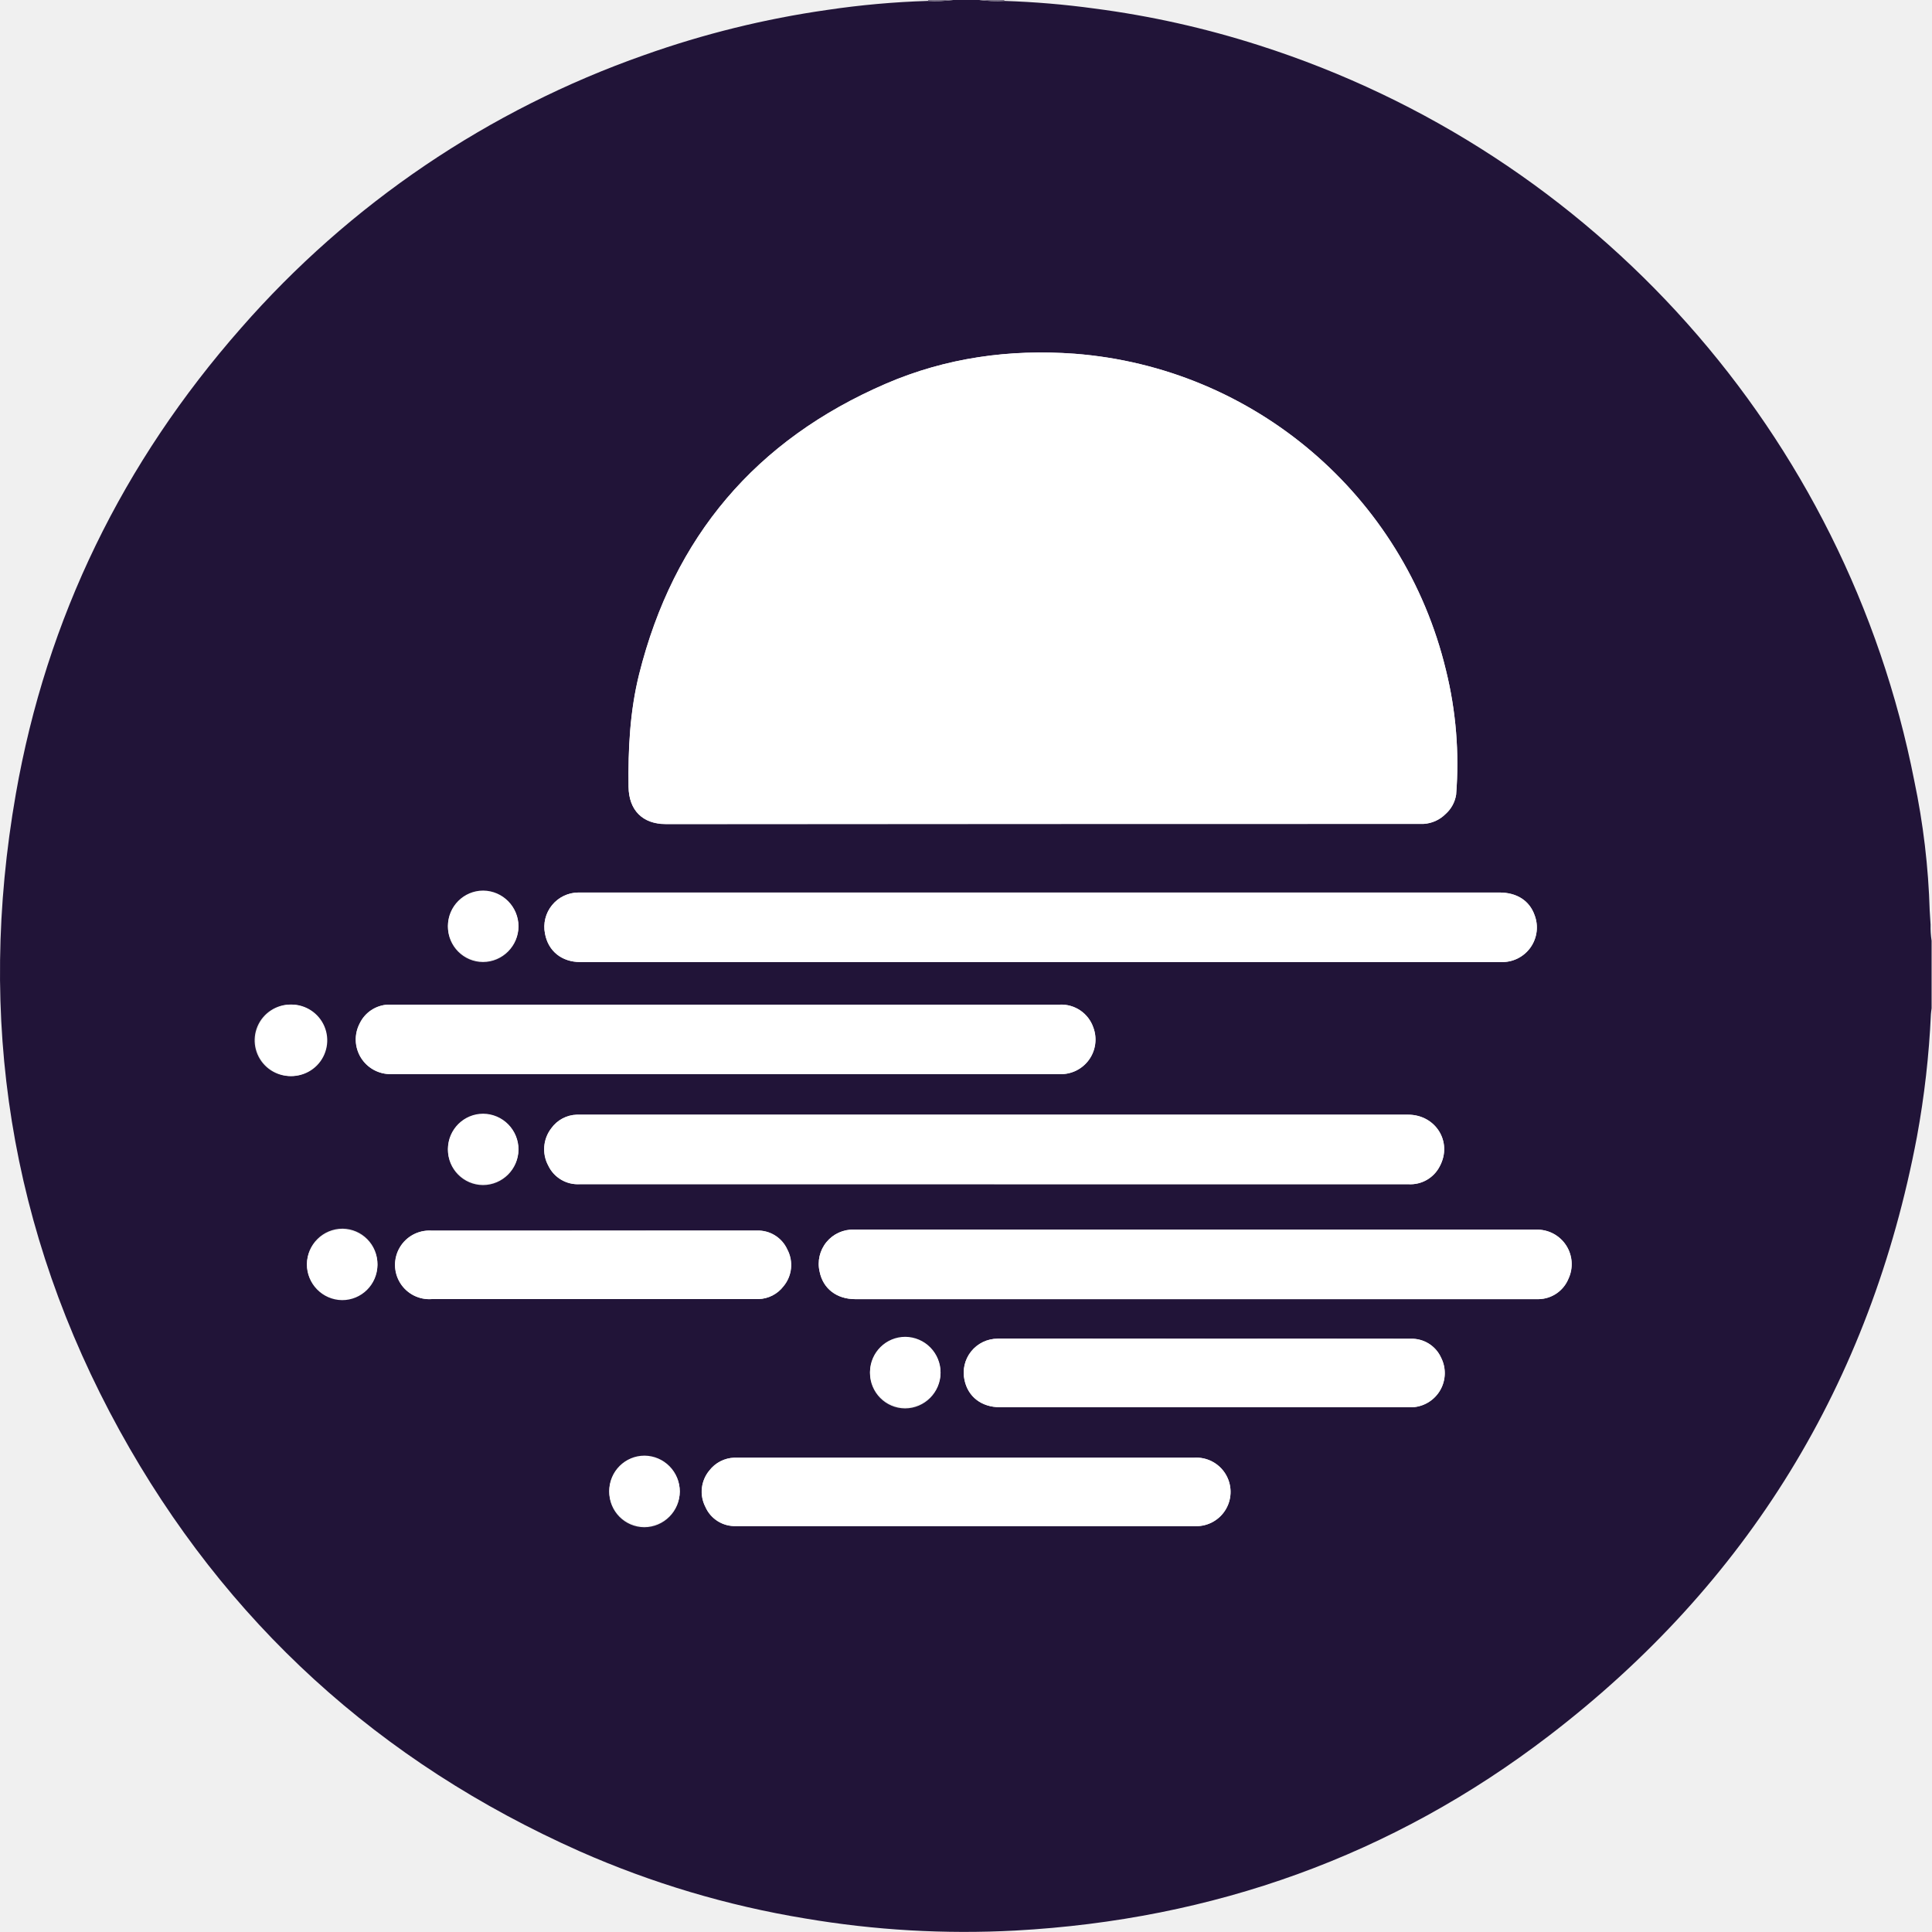
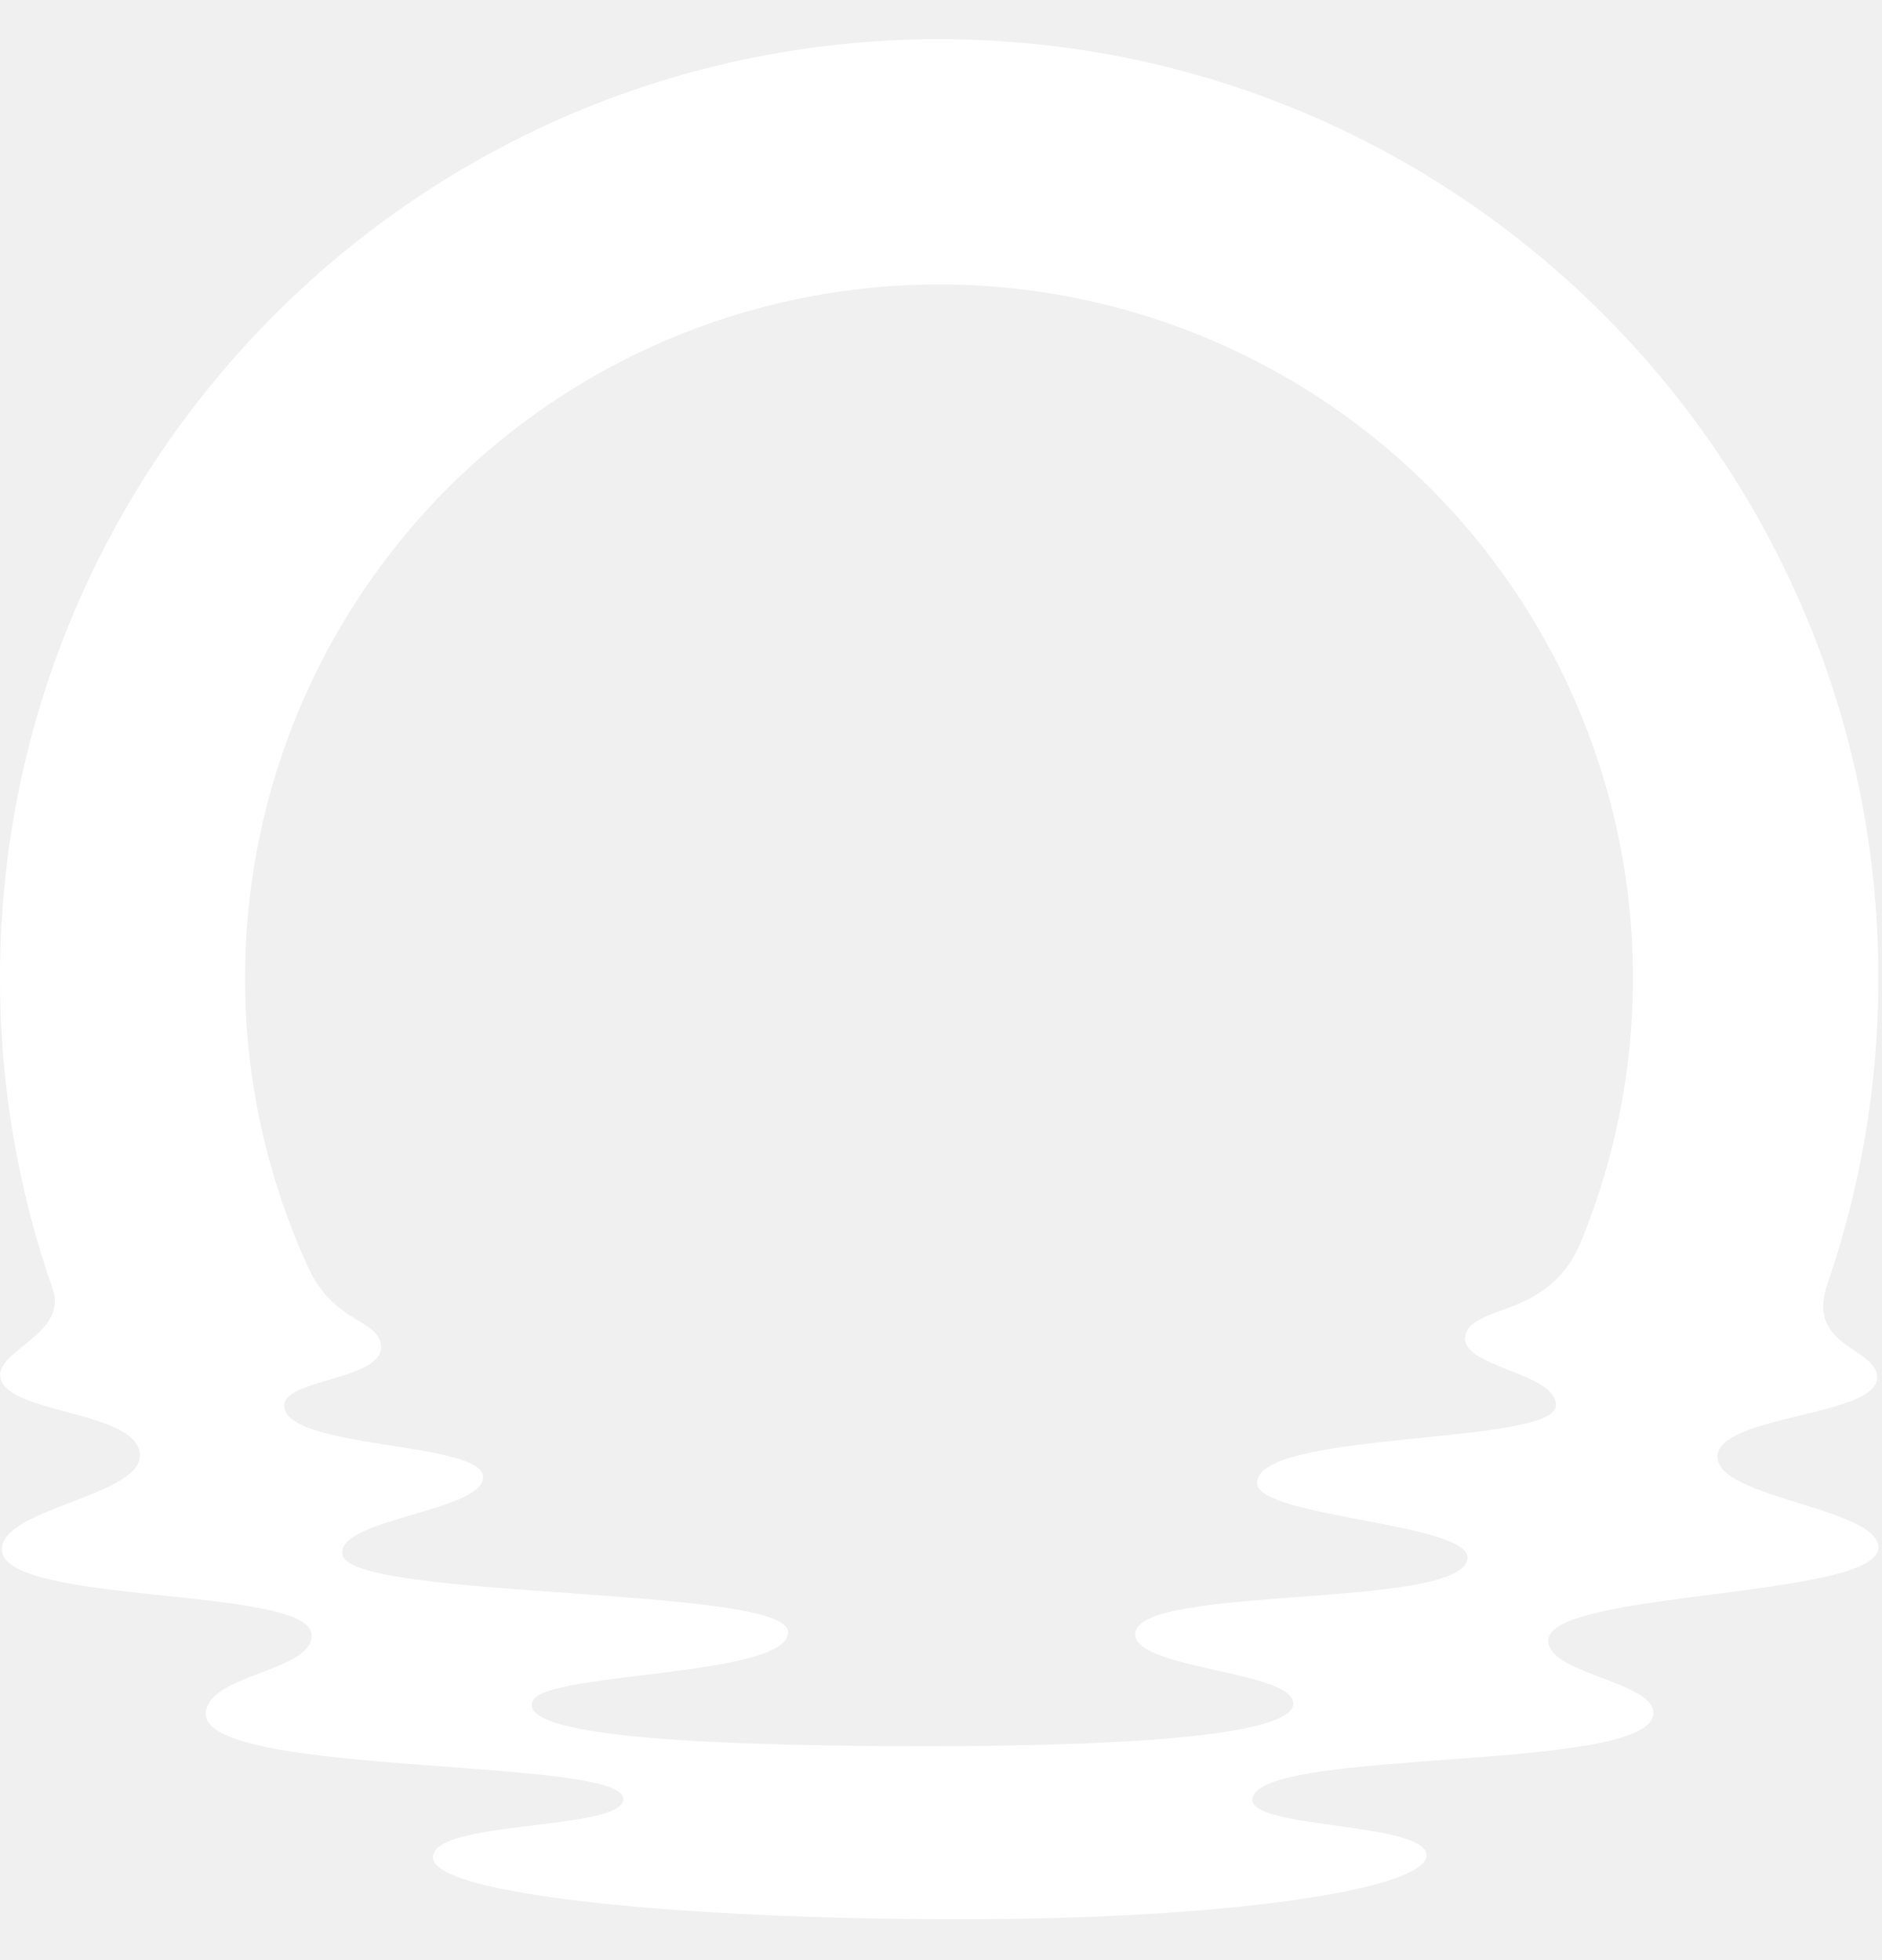
- <svg xmlns="http://www.w3.org/2000/svg" viewBox="0 0 479.7 479.8">
-   <path fill="#211438" d="M236.7 0h6.48a34.34 34.34 0 0 0 6.25.23 216.69 216.69 0 0 1 22.32 1.88 232.42 232.42 0 0 1 41 9.17 240.32 240.32 0 0 1 162.64 182.58 183.08 183.08 0 0 1 3.84 32.34c.07 1.14.14 2.28.22 3.43a22.45 22.45 0 0 0 .25 4v16.79c-.06.47-.14.94-.17 1.41a224.46 224.46 0 0 1-3.47 30.48c-11.55 61.17-42 110.91-91.34 148.72-39 29.9-83.48 45.72-132.56 48.41a236.47 236.47 0 0 1-52.2-3 231.32 231.32 0 0 1-56-16.68c-49.7-22.12-88-56.86-114.27-104.52-27.25-49.52-35.48-102.44-25.77-158 7.66-43.8 26.59-82.4 55.94-115.77A237.57 237.57 0 0 1 160 13.67a234.57 234.57 0 0 1 45.4-11.2 214.23 214.23 0 0 1 25-2.24 34.34 34.34 0 0 0 6.3-.23Zm22.08 204.62h94.77a8.42 8.42 0 0 0 5.45-2.46 8.1 8.1 0 0 0 2.62-4.8 97 97 0 0 0-2.53-30.93 103 103 0 0 0-92.19-78.57c-16.2-1.19-32 1-46.9 7.44q-48.4 20.86-61.26 72.15c-2.29 9.17-2.76 18.54-2.63 28 .08 5.78 3.46 9.23 9.26 9.23Zm-.37 34.3h114.42a8.59 8.59 0 0 0 8.26-11.69c-1.28-3.58-4.41-5.58-8.74-5.58H143.64a8.53 8.53 0 0 0-8.3 10.19c.81 4.36 4.17 7.08 8.78 7.08Zm-11.51 55.17h102.9a8.19 8.19 0 0 0 7.77-4.49c3.19-6-1-12.78-7.89-12.78H143.24a8.08 8.08 0 0 0-6.34 3.37 8.54 8.54 0 0 0-.75 9.29 8.11 8.11 0 0 0 7.81 4.6Zm49.86 11.28H212.1a8.5 8.5 0 0 0-8.55 10.45c.83 4.2 4.22 6.82 8.86 6.82h169.72a8.16 8.16 0 0 0 7.4-5.06 8.57 8.57 0 0 0-7.95-12.2Zm-116.53-38.62h83a8.59 8.59 0 0 0 8.27-11.59 8.41 8.41 0 0 0-8.31-5.67H96.35a8.24 8.24 0 0 0-7 4.6 8.6 8.6 0 0 0 7.85 12.65ZM239.83 379h57.08a8.51 8.51 0 1 0-.37-17H182.37a8.14 8.14 0 0 0-6.19 3.18 8.22 8.22 0 0 0-1 9 8 8 0 0 0 7.68 4.8q28.48.02 56.97.02Zm59.37-46.54h-51.44a8.44 8.44 0 0 0-8.23 10.28c.88 4.16 4.24 6.74 8.81 6.74h102.53a8.49 8.49 0 0 0 7-12.3 8 8 0 0 0-7.62-4.7q-25.51-.04-51.05-.01Zm-151.61-26.85h-40.48a8.52 8.52 0 1 0 .23 17h81.06a8.08 8.08 0 0 0 6.2-3.18 8.25 8.25 0 0 0 .95-9.13 8 8 0 0 0-7.62-4.7c-13.48-.01-26.93.01-40.34.01Zm-18.83-75.54a8.76 8.76 0 1 0-8.81 8.85 8.85 8.85 0 0 0 8.81-8.85Zm-56.49 19.41a8.88 8.88 0 1 0 8.73 8.91 8.82 8.82 0 0 0-8.73-8.91Zm56.49 36a8.76 8.76 0 1 0-8.83 8.83 8.85 8.85 0 0 0 8.83-8.81Zm-52.54 28.46a8.76 8.76 0 1 0 8.86-8.81 8.85 8.85 0 0 0-8.86 8.81Zm157.36 27a8.76 8.76 0 1 0-8.82 8.83 8.85 8.85 0 0 0 8.82-8.86Zm-64.76 29.5a8.76 8.76 0 1 0-8.82 8.84 8.85 8.85 0 0 0 8.82-8.87Z" class="bg" />
-   <path fill="#776f85" d="M230.45.23a.94.94 0 0 0 .06-.15s0 0 0-.08h6.23a34.34 34.34 0 0 1-6.29.23ZM249.42 0a.75.75 0 0 0 0 .16s0 0 .06.07a34.34 34.34 0 0 1-6.3-.23Z" class="fg" />
-   <path fill="#fff" d="M258.78 204.62h-93.43c-5.8 0-9.18-3.45-9.26-9.23-.13-9.42.34-18.79 2.63-28q12.81-51.14 61.28-72.11c14.94-6.44 30.7-8.63 46.9-7.44a103 103 0 0 1 92.19 78.57 97 97 0 0 1 2.53 30.93 8.1 8.1 0 0 1-2.62 4.8 8.42 8.42 0 0 1-5.45 2.46H352Zm-.37 34.3H144.12c-4.61 0-8-2.72-8.78-7.08a8.53 8.53 0 0 1 8.3-10.19h228.71c4.33 0 7.46 2 8.74 5.58a8.59 8.59 0 0 1-8.26 11.69Zm-11.51 55.17H144a8.11 8.11 0 0 1-7.81-4.6 8.54 8.54 0 0 1 .75-9.29 8.08 8.08 0 0 1 6.34-3.37h206.4c6.87 0 11.08 6.79 7.89 12.78a8.19 8.19 0 0 1-7.77 4.49H246.9Zm49.86 11.28h84.78a8.57 8.57 0 0 1 7.95 12.2 8.16 8.16 0 0 1-7.4 5.06H212.41c-4.64 0-8-2.62-8.86-6.82a8.5 8.5 0 0 1 8.55-10.45Zm-116.53-38.62h-83a8.6 8.6 0 0 1-7.85-12.65 8.24 8.24 0 0 1 7-4.6h166.84a8.41 8.41 0 0 1 8.31 5.67 8.59 8.59 0 0 1-8.27 11.59ZM239.83 379h-57a8 8 0 0 1-7.68-4.8 8.22 8.22 0 0 1 1-9 8.14 8.14 0 0 1 6.19-3.18h114.2a8.51 8.51 0 1 1 .37 17h-16.79Zm59.37-46.53h51.08a8 8 0 0 1 7.62 4.7 8.49 8.49 0 0 1-7 12.3H248.34c-4.57 0-7.93-2.58-8.81-6.74a8.44 8.44 0 0 1 8.23-10.28h22.78Zm-151.61-26.86h40.29a8 8 0 0 1 7.62 4.7 8.25 8.25 0 0 1-.95 9.13 8.08 8.08 0 0 1-6.2 3.18h-81.06a8.52 8.52 0 1 1-.23-17h34.89Zm-18.83-75.54a8.76 8.76 0 1 1-8.77-8.9 8.84 8.84 0 0 1 8.77 8.9Zm-56.49 19.41a8.88 8.88 0 1 1-8.76 8.89 8.84 8.84 0 0 1 8.76-8.89Zm56.49 36.02a8.76 8.76 0 1 1-8.75-8.92 8.83 8.83 0 0 1 8.75 8.92Zm-52.54 28.44a8.76 8.76 0 1 1 8.72 8.94 8.84 8.84 0 0 1-8.72-8.94Zm157.36 26.97a8.76 8.76 0 1 1-8.74-8.92 8.82 8.82 0 0 1 8.74 8.92Zm-64.76 29.5a8.76 8.76 0 1 1-8.76-8.91 8.84 8.84 0 0 1 8.76 8.91Z" class="fg" />
+ <svg xmlns="http://www.w3.org/2000/svg" width="24" height="25" viewBox="0 0 24 25" fill="none">
+   <path class="bg" d="M21.9 18.583C21.904 18.046 23.952 18.069 23.938 17.567C23.928 17.18 23.021 17.189 23.306 16.37C23.726 15.15 23.954 13.84 23.954 12.477C23.954 5.862 18.59 0.5 11.977 0.5C5.362 0.5 0 5.862 0 12.477C-0.001 13.832 0.228 15.178 0.678 16.457C0.848 17 0.002 17.213 0.002 17.537C0.002 18.045 1.784 17.977 1.784 18.567C1.784 19.083 0.023 19.241 0.023 19.761C0.023 20.478 3.924 20.228 3.973 20.845C4.012 21.322 2.633 21.35 2.624 21.859C2.611 22.671 7.949 22.405 7.949 22.946C7.949 23.355 5.521 23.207 5.521 23.69C5.521 24.173 8.717 24.48 12.239 24.48C15.761 24.48 18.192 24.088 18.192 23.664C18.192 23.241 15.924 23.329 15.971 22.946C16.053 22.279 21.085 22.62 21.085 21.849C21.085 21.442 19.701 21.347 19.745 20.909C19.809 20.289 23.954 20.382 23.954 19.739C23.954 19.234 21.901 19.109 21.903 18.585L21.9 18.583ZM18.69 17.027C18.58 17.436 19.842 17.497 19.842 17.924C19.842 18.443 15.994 18.236 16.032 18.923C16.056 19.355 18.766 19.428 18.714 19.88C18.64 20.534 14.518 20.208 14.477 20.834C14.447 21.294 16.489 21.309 16.493 21.728C16.497 22.081 14.889 22.273 11.813 22.273C8.306 22.273 6.603 22.084 6.796 21.69C6.977 21.322 10.081 21.39 10.05 20.811C10.018 20.233 4.538 20.404 4.372 19.843C4.235 19.377 6.173 19.281 6.161 18.838C6.148 18.387 3.678 18.489 3.624 17.943C3.589 17.583 4.915 17.607 4.858 17.155C4.816 16.827 4.268 16.873 3.944 16.195C3.319 14.847 3.044 13.363 3.145 11.88C3.245 10.398 3.716 8.964 4.517 7.712C5.317 6.46 6.419 5.429 7.723 4.715C9.026 4.002 10.488 3.628 11.974 3.628C13.431 3.628 14.865 3.987 16.149 4.674C17.434 5.361 18.529 6.355 19.337 7.567C20.145 8.779 20.642 10.171 20.783 11.621C20.924 13.071 20.704 14.533 20.144 15.878C19.729 16.82 18.794 16.631 18.687 17.028H18.689L18.69 17.027Z" fill="white" />
</svg>
